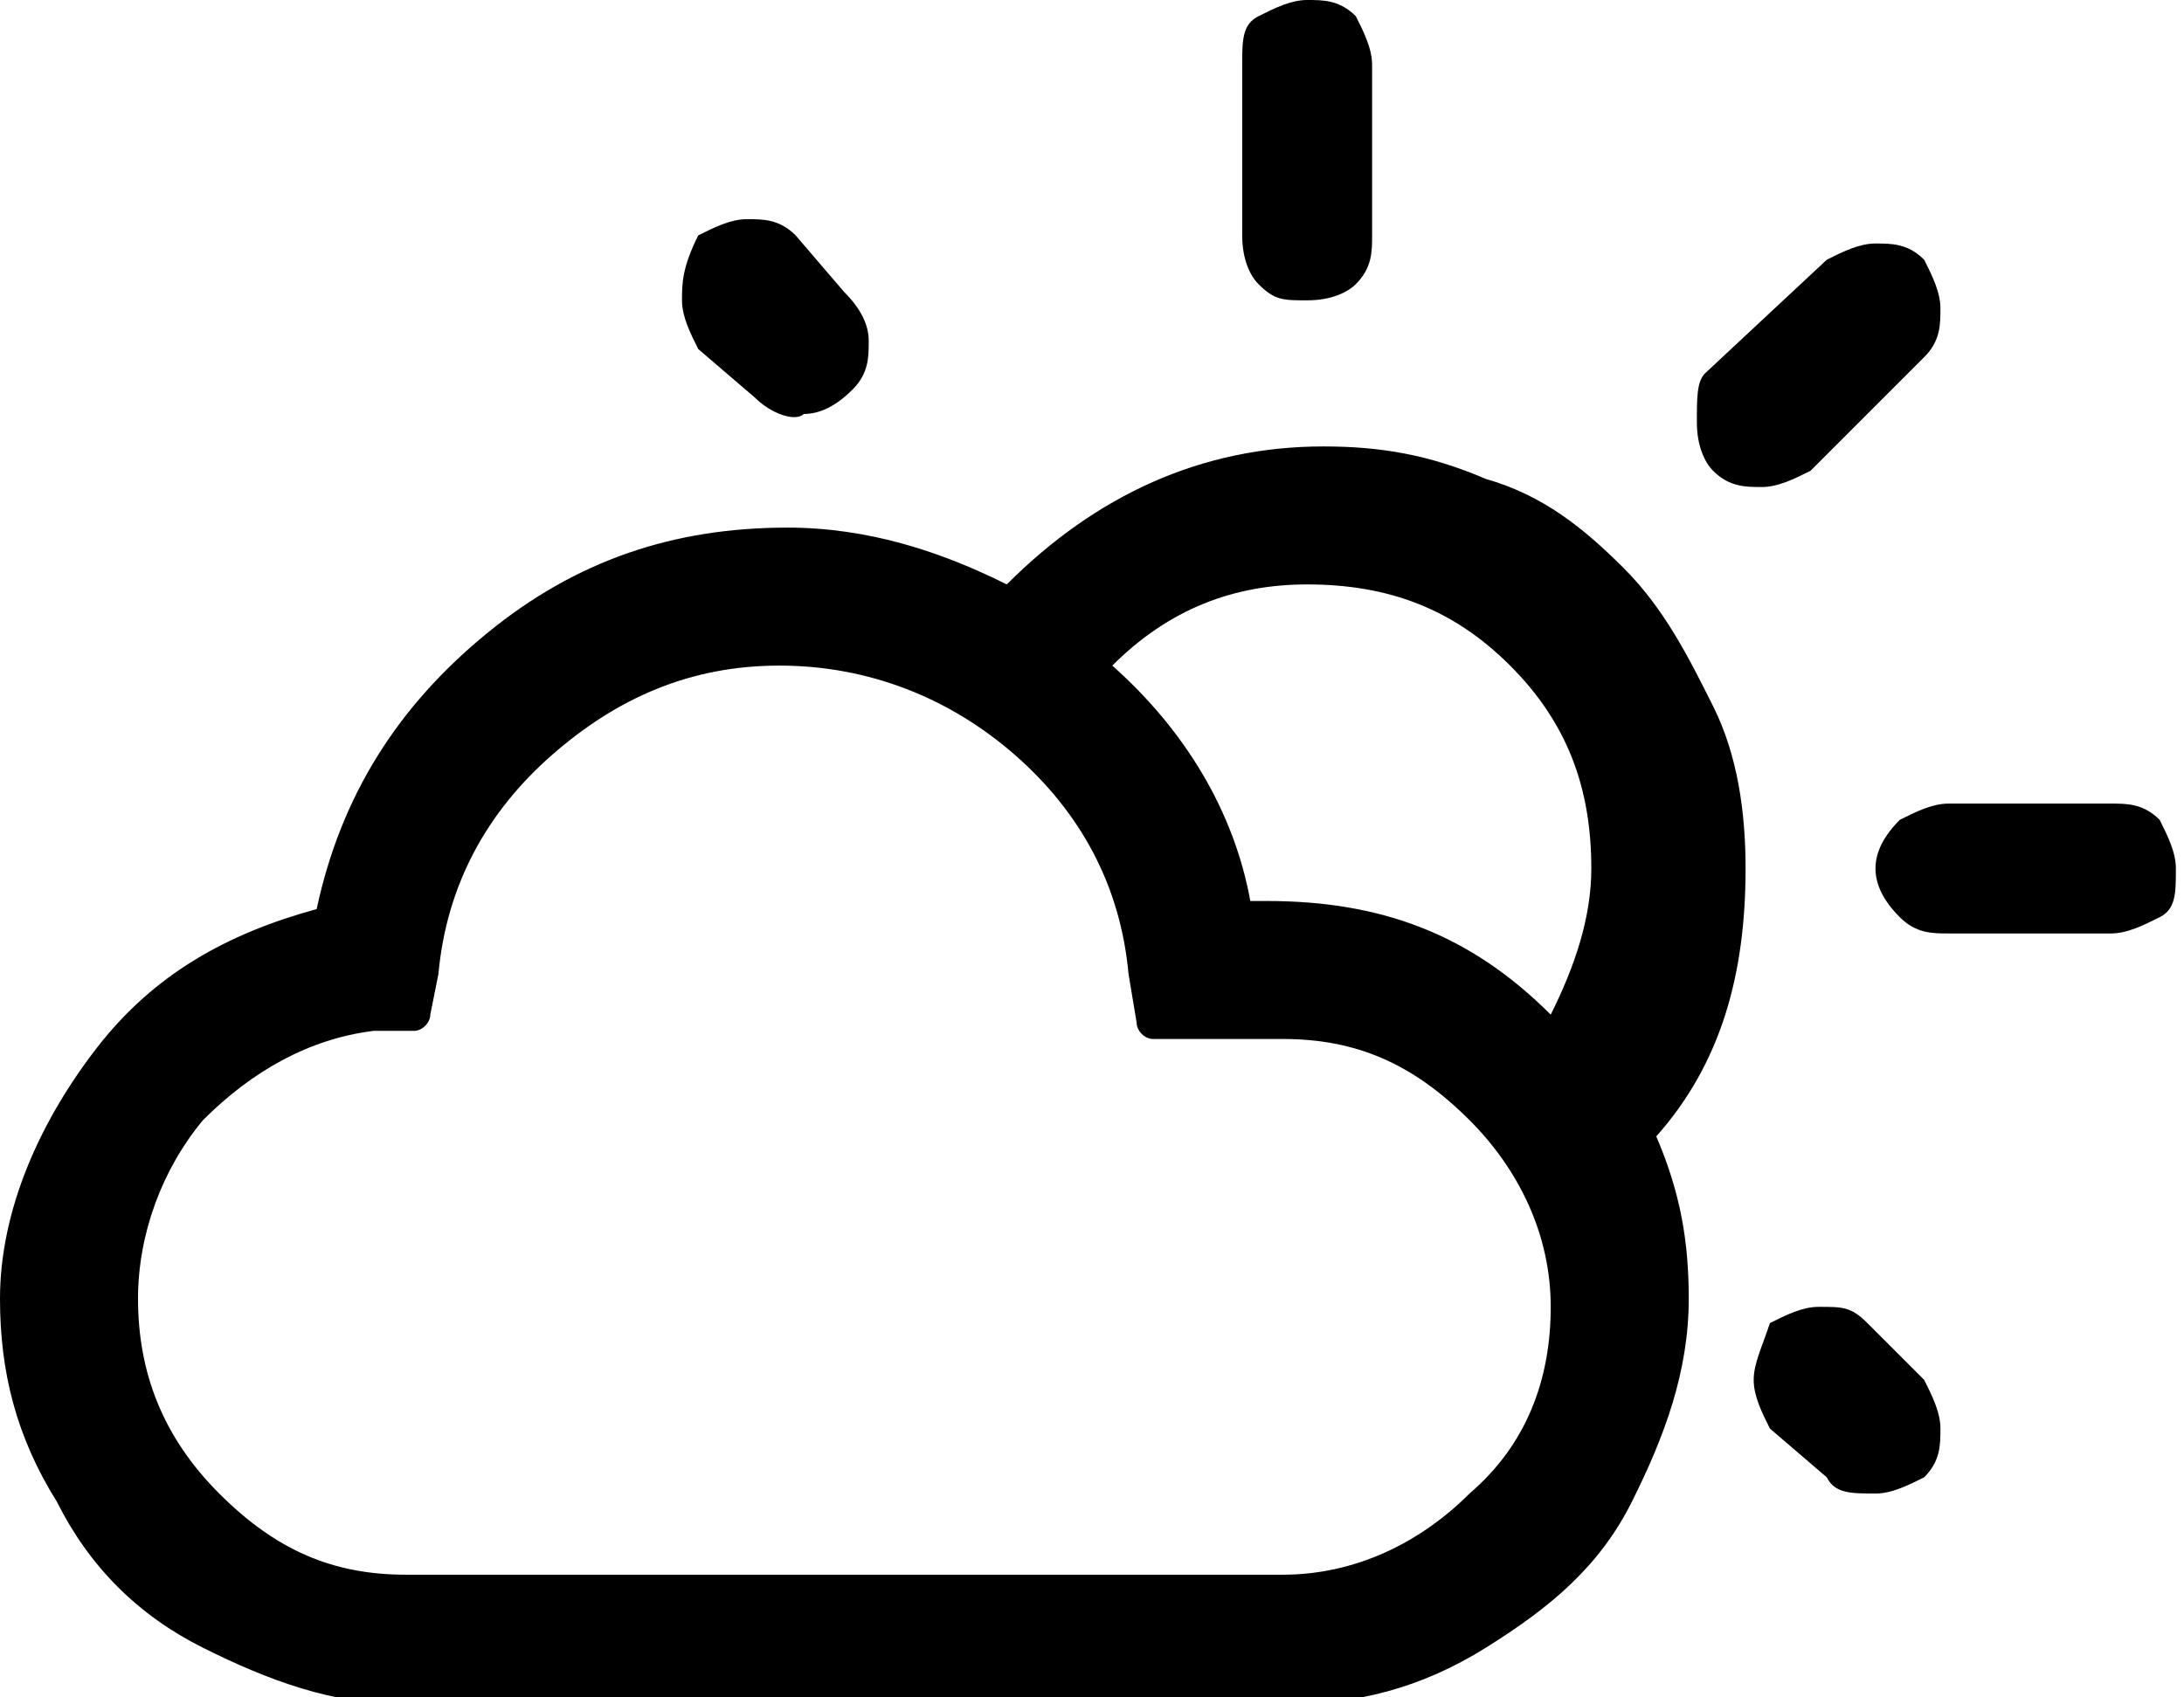
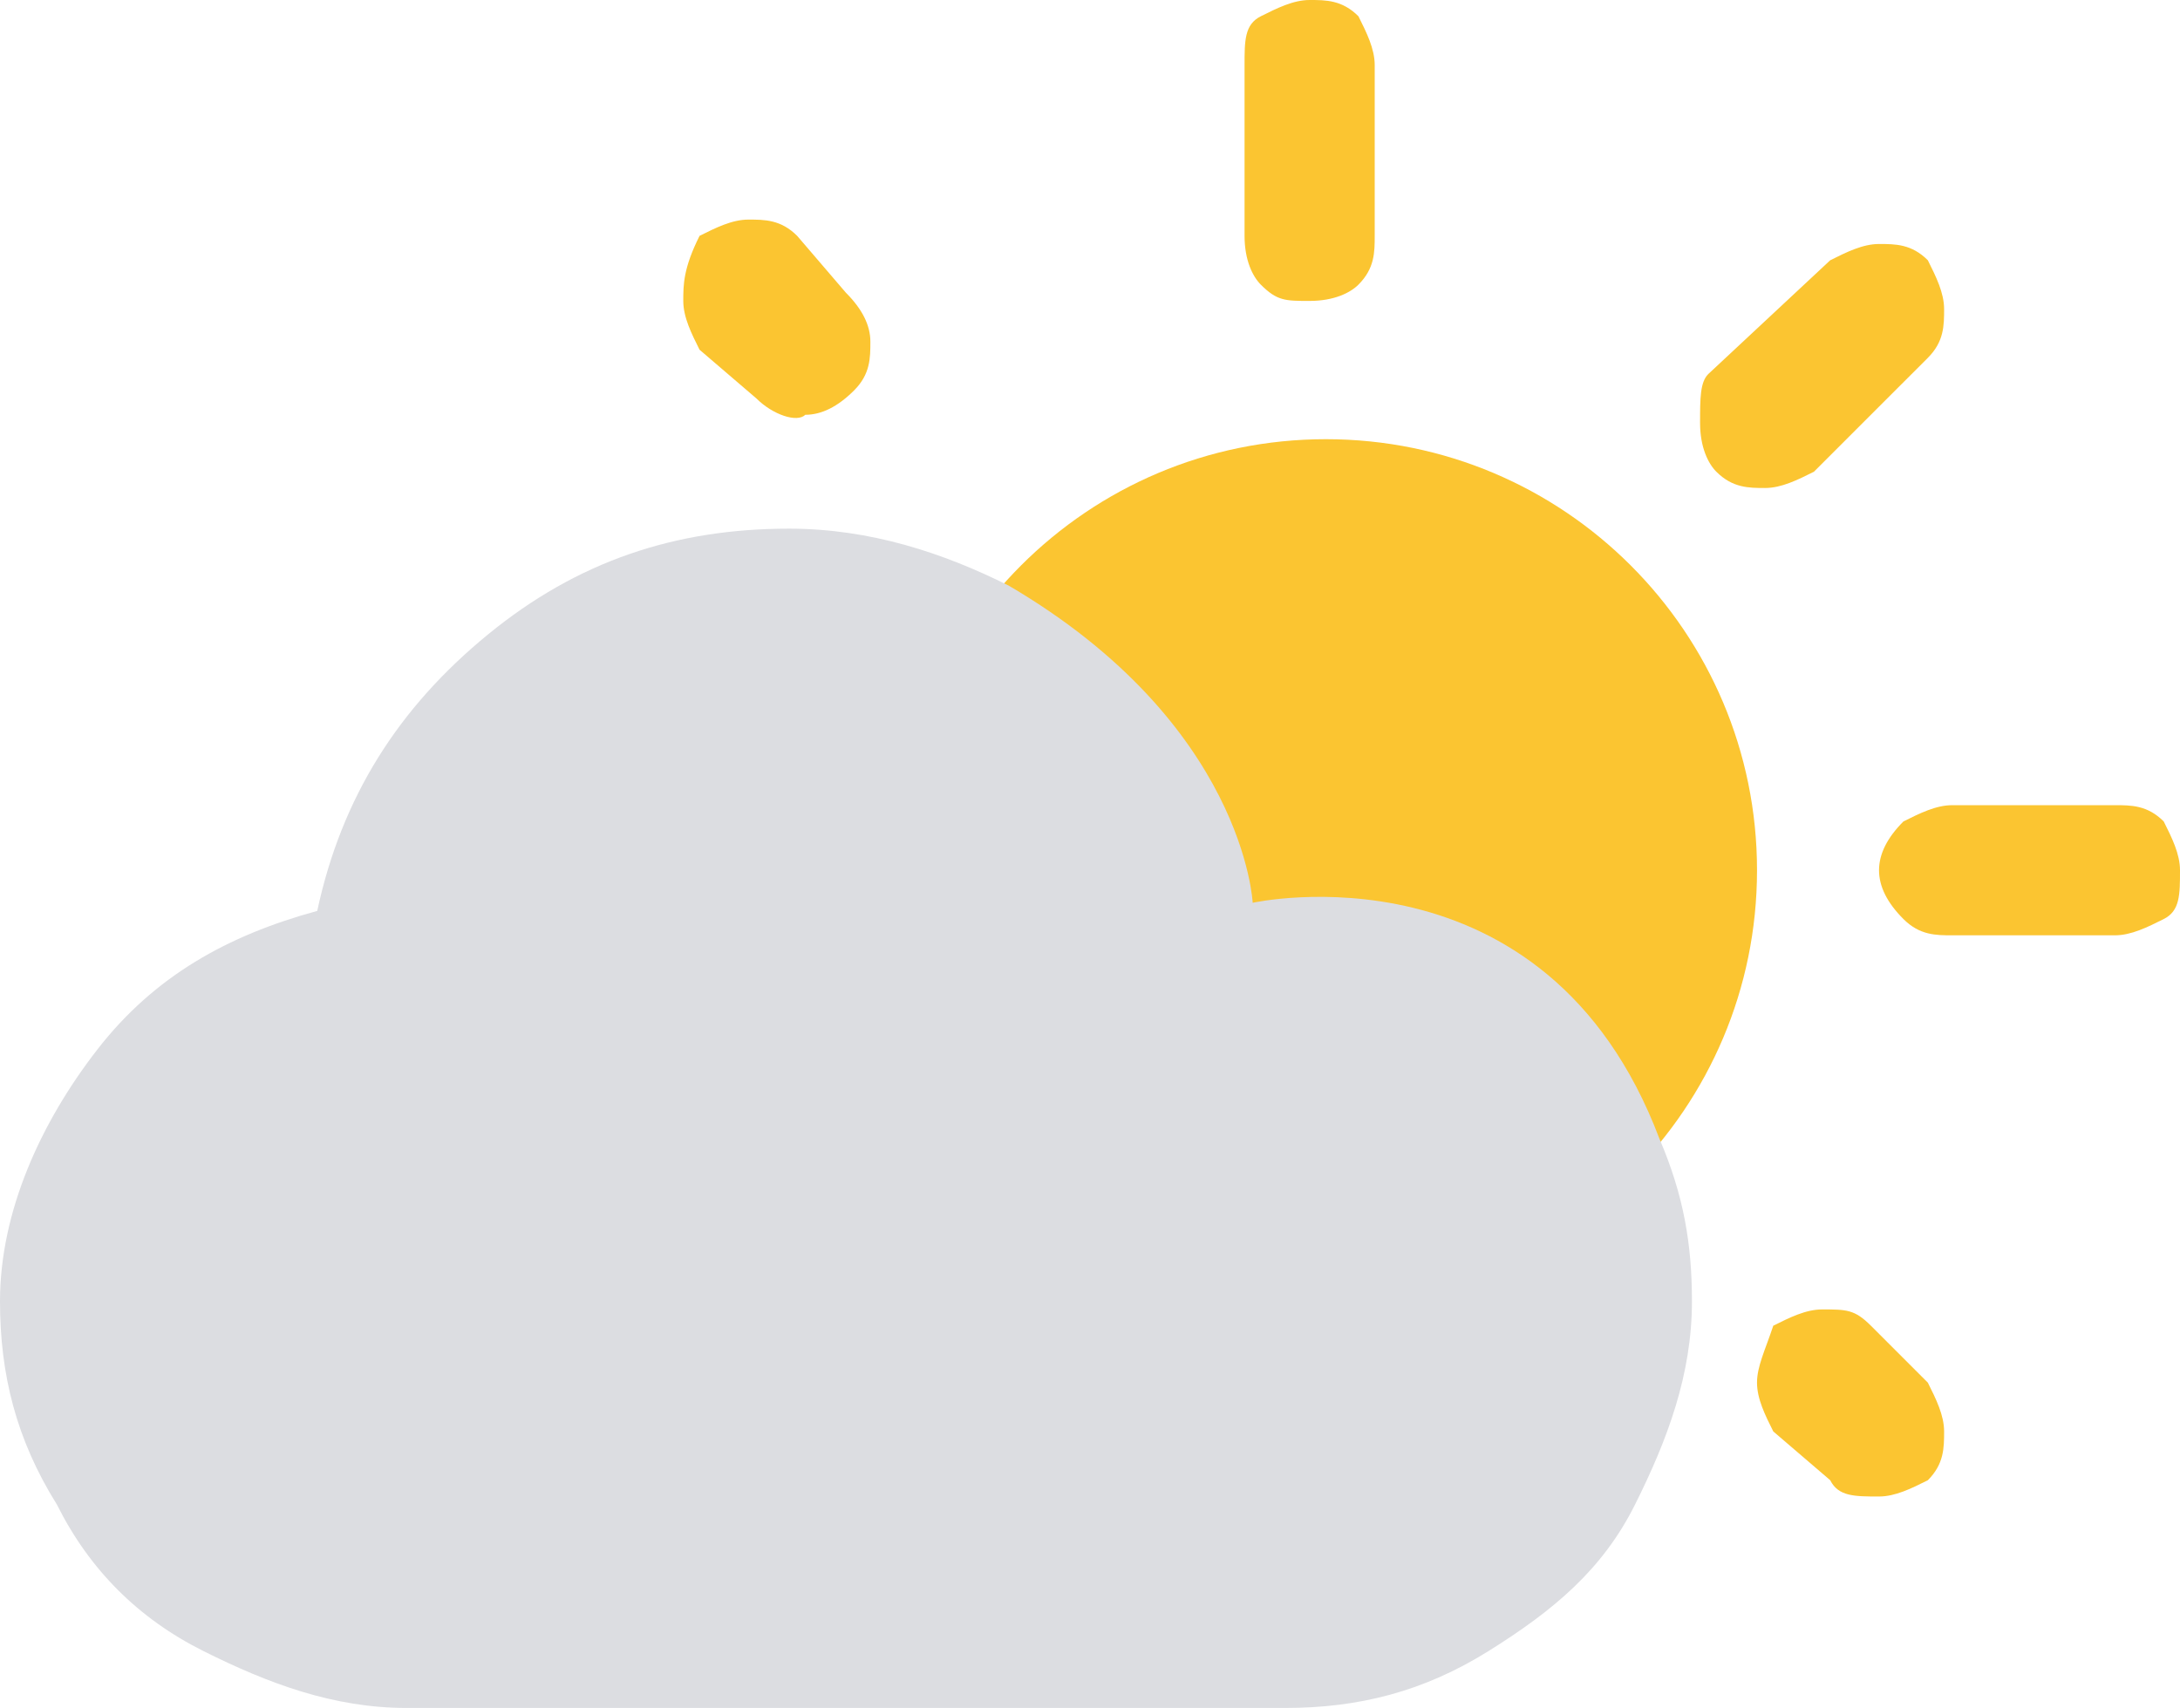
- <svg xmlns="http://www.w3.org/2000/svg" version="1.1" id="Layer_1" x="0px" y="0px" viewBox="-82.4 86.9 26.9 20.9" style="enable-background:new -82.4 86.9 26.9 20.9;" xml:space="preserve">
-   <path d="M-82.4,102.9c0,0.9,0.2,1.7,0.7,2.5c0.4,0.8,1,1.4,1.8,1.8s1.6,0.7,2.5,0.7h10.8c0.9,0,1.7-0.2,2.5-0.7s1.4-1,1.8-1.8  c0.4-0.8,0.7-1.6,0.7-2.5c0-0.7-0.1-1.3-0.4-2c0.8-0.9,1.1-2,1.1-3.3c0-0.7-0.1-1.4-0.4-2s-0.6-1.2-1.1-1.7c-0.5-0.5-1-0.9-1.7-1.1  c-0.7-0.3-1.3-0.4-2-0.4c-1.5,0-2.8,0.6-3.9,1.7c-0.8-0.4-1.7-0.7-2.7-0.7c-1.4,0-2.6,0.4-3.7,1.3c-1.1,0.9-1.8,2-2.1,3.4  c-1.1,0.3-2,0.8-2.7,1.7S-82.4,101.8-82.4,102.9z M-80.7,102.9c0-0.8,0.3-1.6,0.8-2.2c0.6-0.6,1.3-1,2.1-1.1l0.5,0  c0.1,0,0.2-0.1,0.2-0.2l0.1-0.5c0.1-1.1,0.6-2,1.4-2.7c0.8-0.7,1.7-1.1,2.8-1.1c1.1,0,2.1,0.4,2.9,1.1c0.8,0.7,1.3,1.6,1.4,2.7  l0.1,0.6c0,0.1,0.1,0.2,0.2,0.2h1.6c0.9,0,1.6,0.3,2.3,1c0.6,0.6,1,1.4,1,2.3c0,0.9-0.3,1.7-1,2.3c-0.6,0.6-1.4,1-2.3,1h-10.8  c-0.9,0-1.6-0.3-2.3-1C-80.4,104.6-80.7,103.8-80.7,102.9z M-74,90.6c0,0.2,0.1,0.4,0.2,0.6l0.7,0.6c0.2,0.2,0.5,0.3,0.6,0.2  c0.2,0,0.4-0.1,0.6-0.3c0.2-0.2,0.2-0.4,0.2-0.6s-0.1-0.4-0.3-0.6l-0.6-0.7c-0.2-0.2-0.4-0.2-0.6-0.2c-0.2,0-0.4,0.1-0.6,0.2  C-74,90.2-74,90.4-74,90.6z M-68.7,95.1c0.7-0.7,1.5-1,2.4-1c1,0,1.8,0.3,2.5,1c0.7,0.7,1,1.5,1,2.5c0,0.6-0.2,1.2-0.5,1.8  c-1-1-2.1-1.4-3.5-1.4H-67C-67.2,96.9-67.8,95.9-68.7,95.1z M-67.1,89.8c0,0.3,0.1,0.5,0.2,0.6c0.2,0.2,0.3,0.2,0.6,0.2  c0.3,0,0.5-0.1,0.6-0.2c0.2-0.2,0.2-0.4,0.2-0.6v-2.1c0-0.2-0.1-0.4-0.2-0.6c-0.2-0.2-0.4-0.2-0.6-0.2c-0.2,0-0.4,0.1-0.6,0.2  c-0.2,0.1-0.2,0.3-0.2,0.6V89.8z M-61.5,92.1c0,0.3,0.1,0.5,0.2,0.6c0.2,0.2,0.4,0.2,0.6,0.2c0.2,0,0.4-0.1,0.6-0.2l1.4-1.4  c0.2-0.2,0.2-0.4,0.2-0.6c0-0.2-0.1-0.4-0.2-0.6c-0.2-0.2-0.4-0.2-0.6-0.2c-0.2,0-0.4,0.1-0.6,0.2l-1.5,1.4  C-61.5,91.6-61.5,91.8-61.5,92.1z M-60.8,103.9c0,0.2,0.1,0.4,0.2,0.6l0.7,0.6c0.1,0.2,0.3,0.2,0.6,0.2c0.2,0,0.4-0.1,0.6-0.2  c0.2-0.2,0.2-0.4,0.2-0.6c0-0.2-0.1-0.4-0.2-0.6l-0.7-0.7c-0.2-0.2-0.3-0.2-0.6-0.2c-0.2,0-0.4,0.1-0.6,0.2  C-60.7,103.5-60.8,103.7-60.8,103.9z M-59.3,97.6c0,0.2,0.1,0.4,0.3,0.6c0.2,0.2,0.4,0.2,0.6,0.2h2c0.2,0,0.4-0.1,0.6-0.2  s0.2-0.3,0.2-0.6c0-0.2-0.1-0.4-0.2-0.6c-0.2-0.2-0.4-0.2-0.6-0.2h-2c-0.2,0-0.4,0.1-0.6,0.2C-59.2,97.2-59.3,97.4-59.3,97.6z" />
+ <svg xmlns="http://www.w3.org/2000/svg" version="1.1" x="0px" y="0px" viewBox="-168.4 177 26.8 21" style="enable-background:new -168.4 177 26.8 21;" xml:space="preserve">
+   <g>
+     <circle style="fill:#FBC531;" cx="-152.1" cy="187.7" r="5.3" />
+   </g>
+   <g id="Layer_3">
+     <path style="fill:#FBC531;" d="M-160,180.7c0,0.2,0.1,0.4,0.2,0.6l0.7,0.6c0.2,0.2,0.5,0.3,0.6,0.2c0.2,0,0.4-0.1,0.6-0.3   c0.2-0.2,0.2-0.4,0.2-0.6s-0.1-0.4-0.3-0.6l-0.6-0.7c-0.2-0.2-0.4-0.2-0.6-0.2c-0.2,0-0.4,0.1-0.6,0.2   C-160,180.3-160,180.5-160,180.7z" />
+     <path style="fill:#FBC531;" d="M-153.1,179.9c0,0.3,0.1,0.5,0.2,0.6c0.2,0.2,0.3,0.2,0.6,0.2c0.3,0,0.5-0.1,0.6-0.2c0.2-0.2,0.2-0.4,0.2-0.6   v-2.1c0-0.2-0.1-0.4-0.2-0.6c-0.2-0.2-0.4-0.2-0.6-0.2c-0.2,0-0.4,0.1-0.6,0.2s-0.2,0.3-0.2,0.6V179.9z" />
+     <path style="fill:#FBC531;" d="M-147.5,182.2c0,0.3,0.1,0.5,0.2,0.6c0.2,0.2,0.4,0.2,0.6,0.2s0.4-0.1,0.6-0.2l1.4-1.4   c0.2-0.2,0.2-0.4,0.2-0.6s-0.1-0.4-0.2-0.6c-0.2-0.2-0.4-0.2-0.6-0.2c-0.2,0-0.4,0.1-0.6,0.2l-1.5,1.4   C-147.5,181.7-147.5,181.9-147.5,182.2z" />
+     <path style="fill:#FBC531;" d="M-145.3,187.7c0,0.2,0.1,0.4,0.3,0.6c0.2,0.2,0.4,0.2,0.6,0.2h2c0.2,0,0.4-0.1,0.6-0.2   c0.2-0.1,0.2-0.3,0.2-0.6c0-0.2-0.1-0.4-0.2-0.6c-0.2-0.2-0.4-0.2-0.6-0.2h-2c-0.2,0-0.4,0.1-0.6,0.2   C-145.2,187.3-145.3,187.5-145.3,187.7z" />
+     <path style="fill:#FBC531;" d="M-146.8,194c0,0.2,0.1,0.4,0.2,0.6l0.7,0.6c0.1,0.2,0.3,0.2,0.6,0.2c0.2,0,0.4-0.1,0.6-0.2   c0.2-0.2,0.2-0.4,0.2-0.6s-0.1-0.4-0.2-0.6l-0.7-0.7c-0.2-0.2-0.3-0.2-0.6-0.2c-0.2,0-0.4,0.1-0.6,0.2   C-146.7,193.6-146.8,193.8-146.8,194z" />
+   </g>
+   <g>
+     <path style="fill:#DCDDE1;" d="M-168.4,193c0,0.9,0.2,1.7,0.7,2.5c0.4,0.8,1,1.4,1.8,1.8c0.8,0.4,1.6,0.7,2.5,0.7h10.8c0.9,0,1.7-0.2,2.5-0.7   s1.4-1,1.8-1.8c0.4-0.8,0.7-1.6,0.7-2.5c0-0.7-0.1-1.3-0.4-2c-1.4-3.7-5-2.9-5-2.9s-0.1-2.2-3-3.9c-0.8-0.4-1.7-0.7-2.7-0.7   c-1.4,0-2.6,0.4-3.7,1.3c-1.1,0.9-1.8,2-2.1,3.4c-1.1,0.3-2,0.8-2.7,1.7S-168.4,191.9-168.4,193z" />
+   </g>
</svg>
